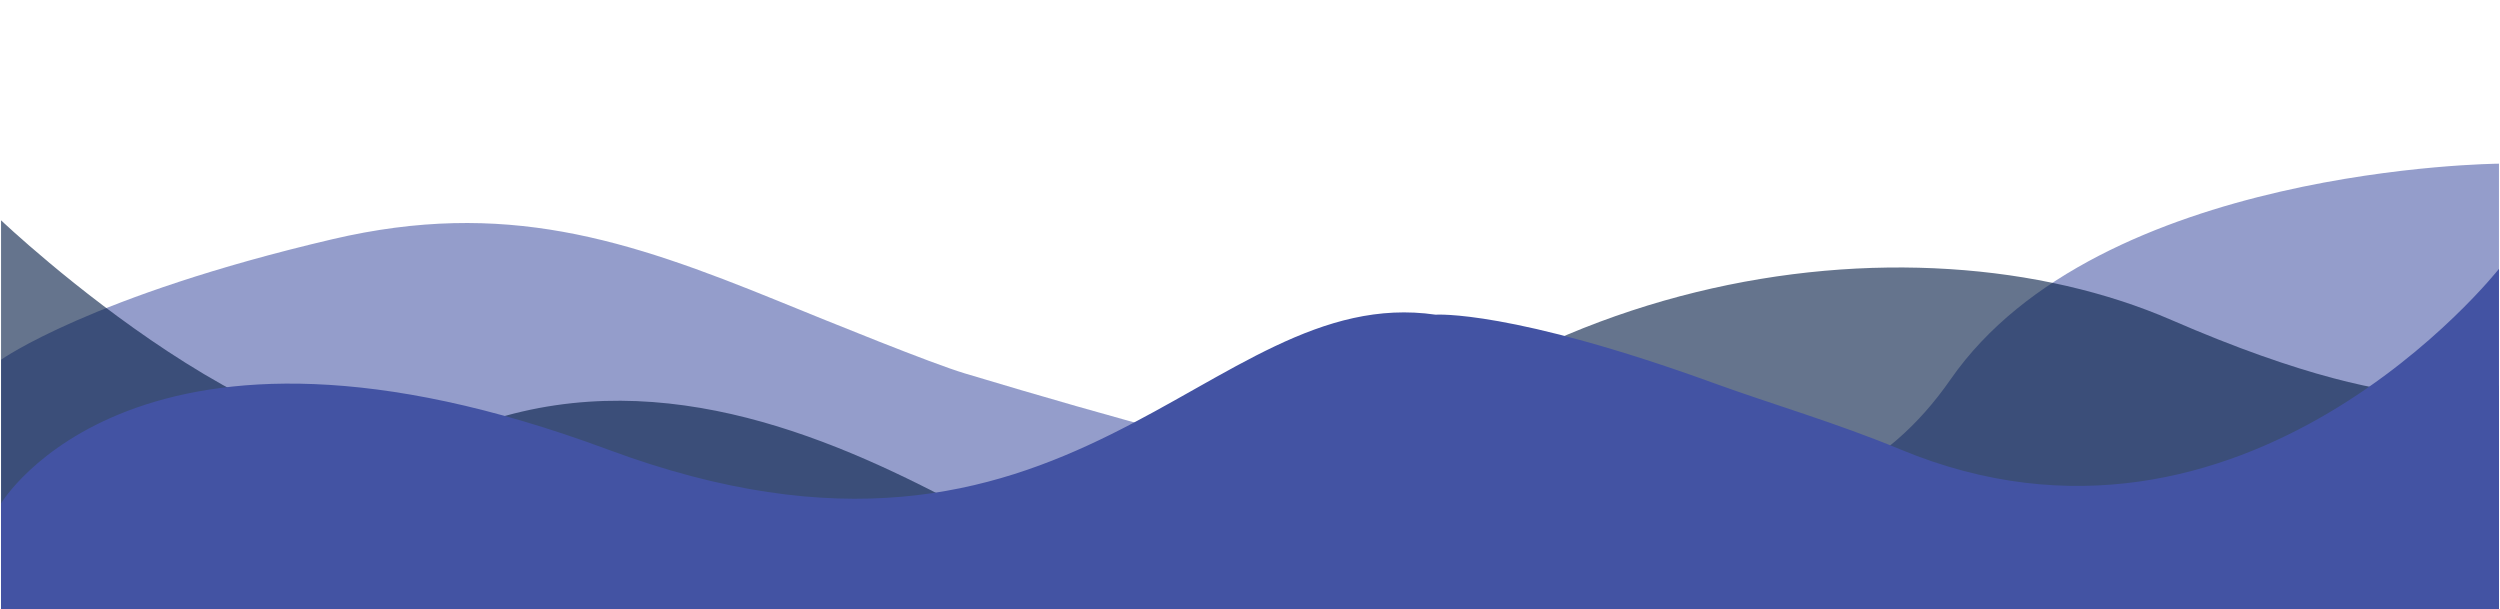
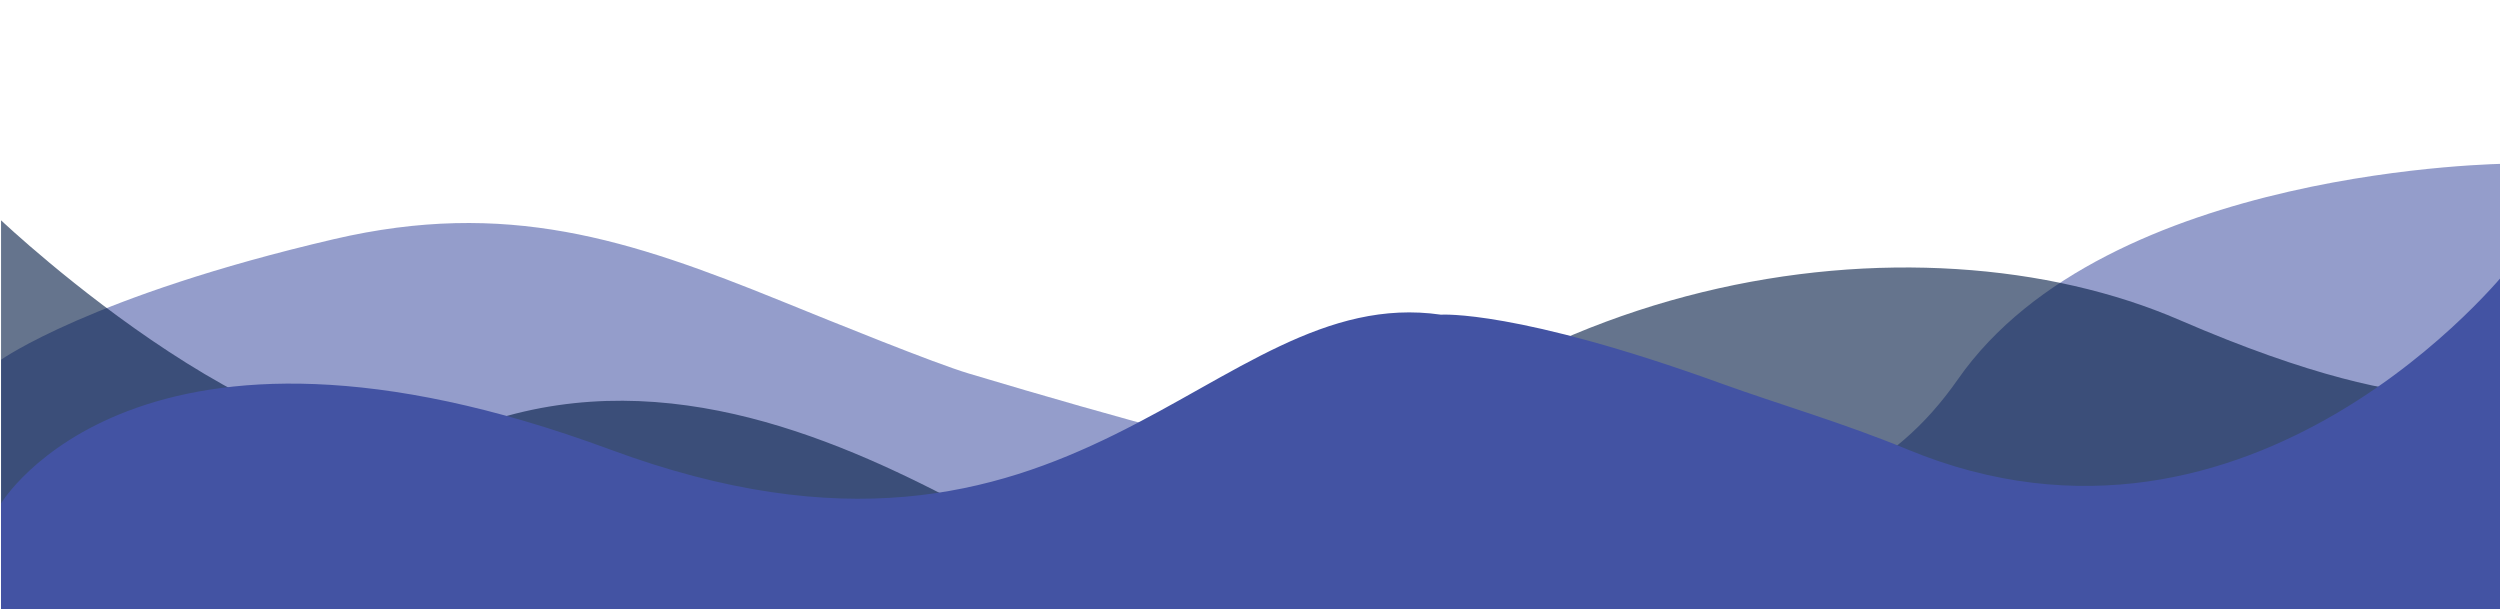
- <svg xmlns="http://www.w3.org/2000/svg" id="svg40" xml:space="preserve" style="enable-background:new 0 0 1199 292;" viewBox="0 0 1199 292" y="0px" x="0px" version="1.1">
+ <svg xmlns="http://www.w3.org/2000/svg" version="1.1" x="0px" y="0px" viewBox="0 0 1199 292" style="enable-background:new 0 0 1199 292;" xml:space="preserve" id="svg40">
  <defs id="defs44" />
-   <style id="style29" type="text/css">
+   <style type="text/css" id="style29">
	.st0{opacity:0.57;fill:#4353A3;}
	.st1{opacity:0.61;fill:#041C44;}
	.st2{fill:#4353A3;}
</style>
-   <g transform="matrix(1,0,0,1.29318,0,-23.01462)" id="Layer_3">
-     <path id="path31" d="m 0.5,151.21 c 0,0 43,-23.71 159,-44.71 82.47,-14.93 141,0 214,23 25.25,7.96 73,23 89.28,26.79 296.35,68.9 410.59,71.34 472.72,2.21 71,-79 263,-80 263,-80 v 212 H 0.5 Z" class="st0" />
+   <g id="Layer_3" transform="matrix(1.003724,0,0,1.29318,-0.00186202,-23.01462)">
+     <path class="st0" d="m 0.5,151.21 c 0,0 43,-23.71 159,-44.71 82.47,-14.93 141,0 214,23 25.25,7.96 73,23 89.28,26.79 296.35,68.9 410.59,71.34 472.72,2.21 71,-79 263,-80 263,-80 v 212 H 0.5 Z" id="path31" />
  </g>
-   <g transform="matrix(1,0,0,1.29318,0,-23.01462)" id="Layer_2">
-     <path id="path34" d="m 0.5,99.5 c 0,0 140.97,103.59 218.07,78.85 170.93,-54.85 333.79,99.42 370.93,61.15 119.28,-122.9 327,-145 452,-103 125,42 157,24.22 157,24.22 V 291.5 H 0.5 Z" class="st1" />
+   <g id="Layer_2" transform="matrix(1.003724,0,0,1.29318,-0.00186202,-23.01462)">
+     <path class="st1" d="m 0.5,99.5 c 0,0 140.97,103.59 218.07,78.85 170.93,-54.85 333.79,99.42 370.93,61.15 119.28,-122.9 327,-145 452,-103 125,42 157,24.22 157,24.22 V 291.5 H 0.5 Z" id="path34" />
  </g>
-   <g transform="matrix(1,0,0,1.29318,0,-23.01462)" style="fill:#4353a3;fill-opacity:1" id="Layer_1">
-     <path style="fill:#4353a3;fill-opacity:1" id="path37" d="m 0.5,204.5 c 0,0 65.08,-84.89 291,-20 223.41,64.17 287.28,-62.29 397,-50 0,0 36,-2 133.72,25.46 27.95,7.85 58.43,14.63 89.28,24.54 165,53 287,-67 287,-67 v 174 H 0.5 Z" class="st2" />
+   <g id="Layer_1" style="fill:#4353a3;fill-opacity:1" transform="matrix(1.003724,0,0,1.29318,-0.00186202,-23.01462)">
+     <path class="st2" d="m 0.5,204.5 c 0,0 65.08,-84.89 291,-20 223.41,64.17 287.28,-62.29 397,-50 0,0 36,-2 133.72,25.46 27.95,7.85 58.43,14.63 89.28,24.54 165,53 287,-67 287,-67 v 174 H 0.5 Z" id="path37" style="fill:#4353a3;fill-opacity:1" />
  </g>
</svg>
